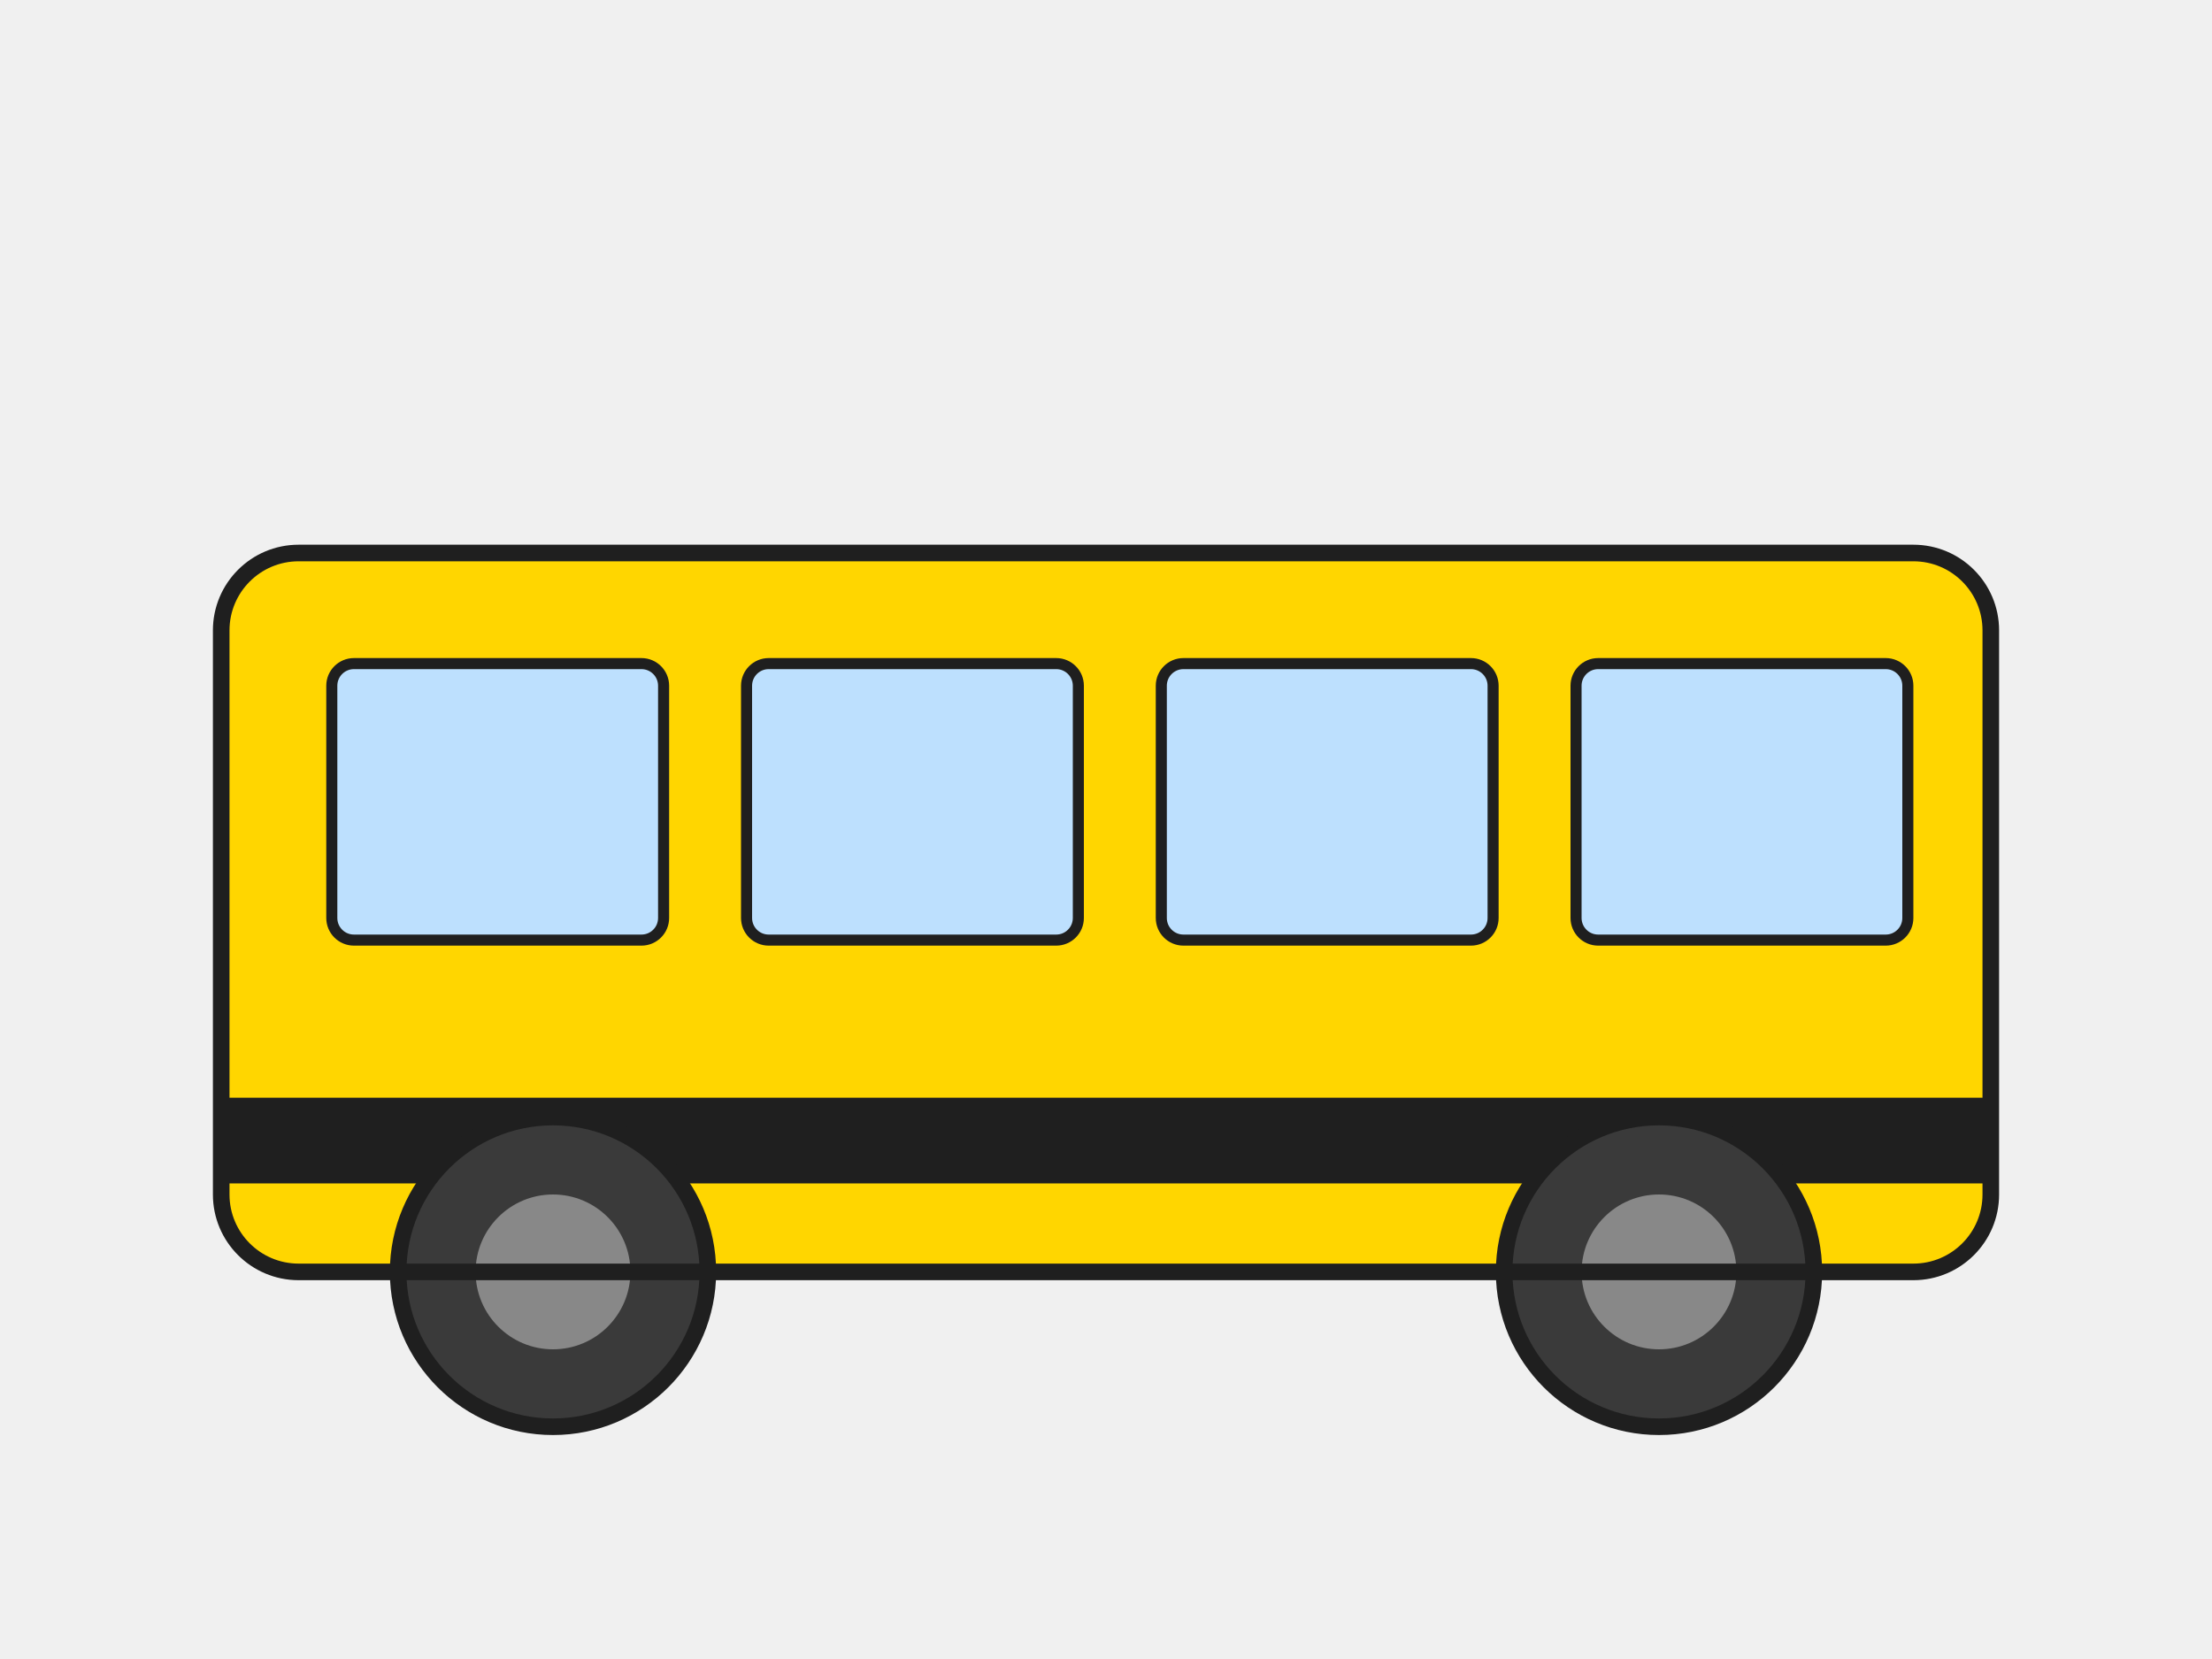
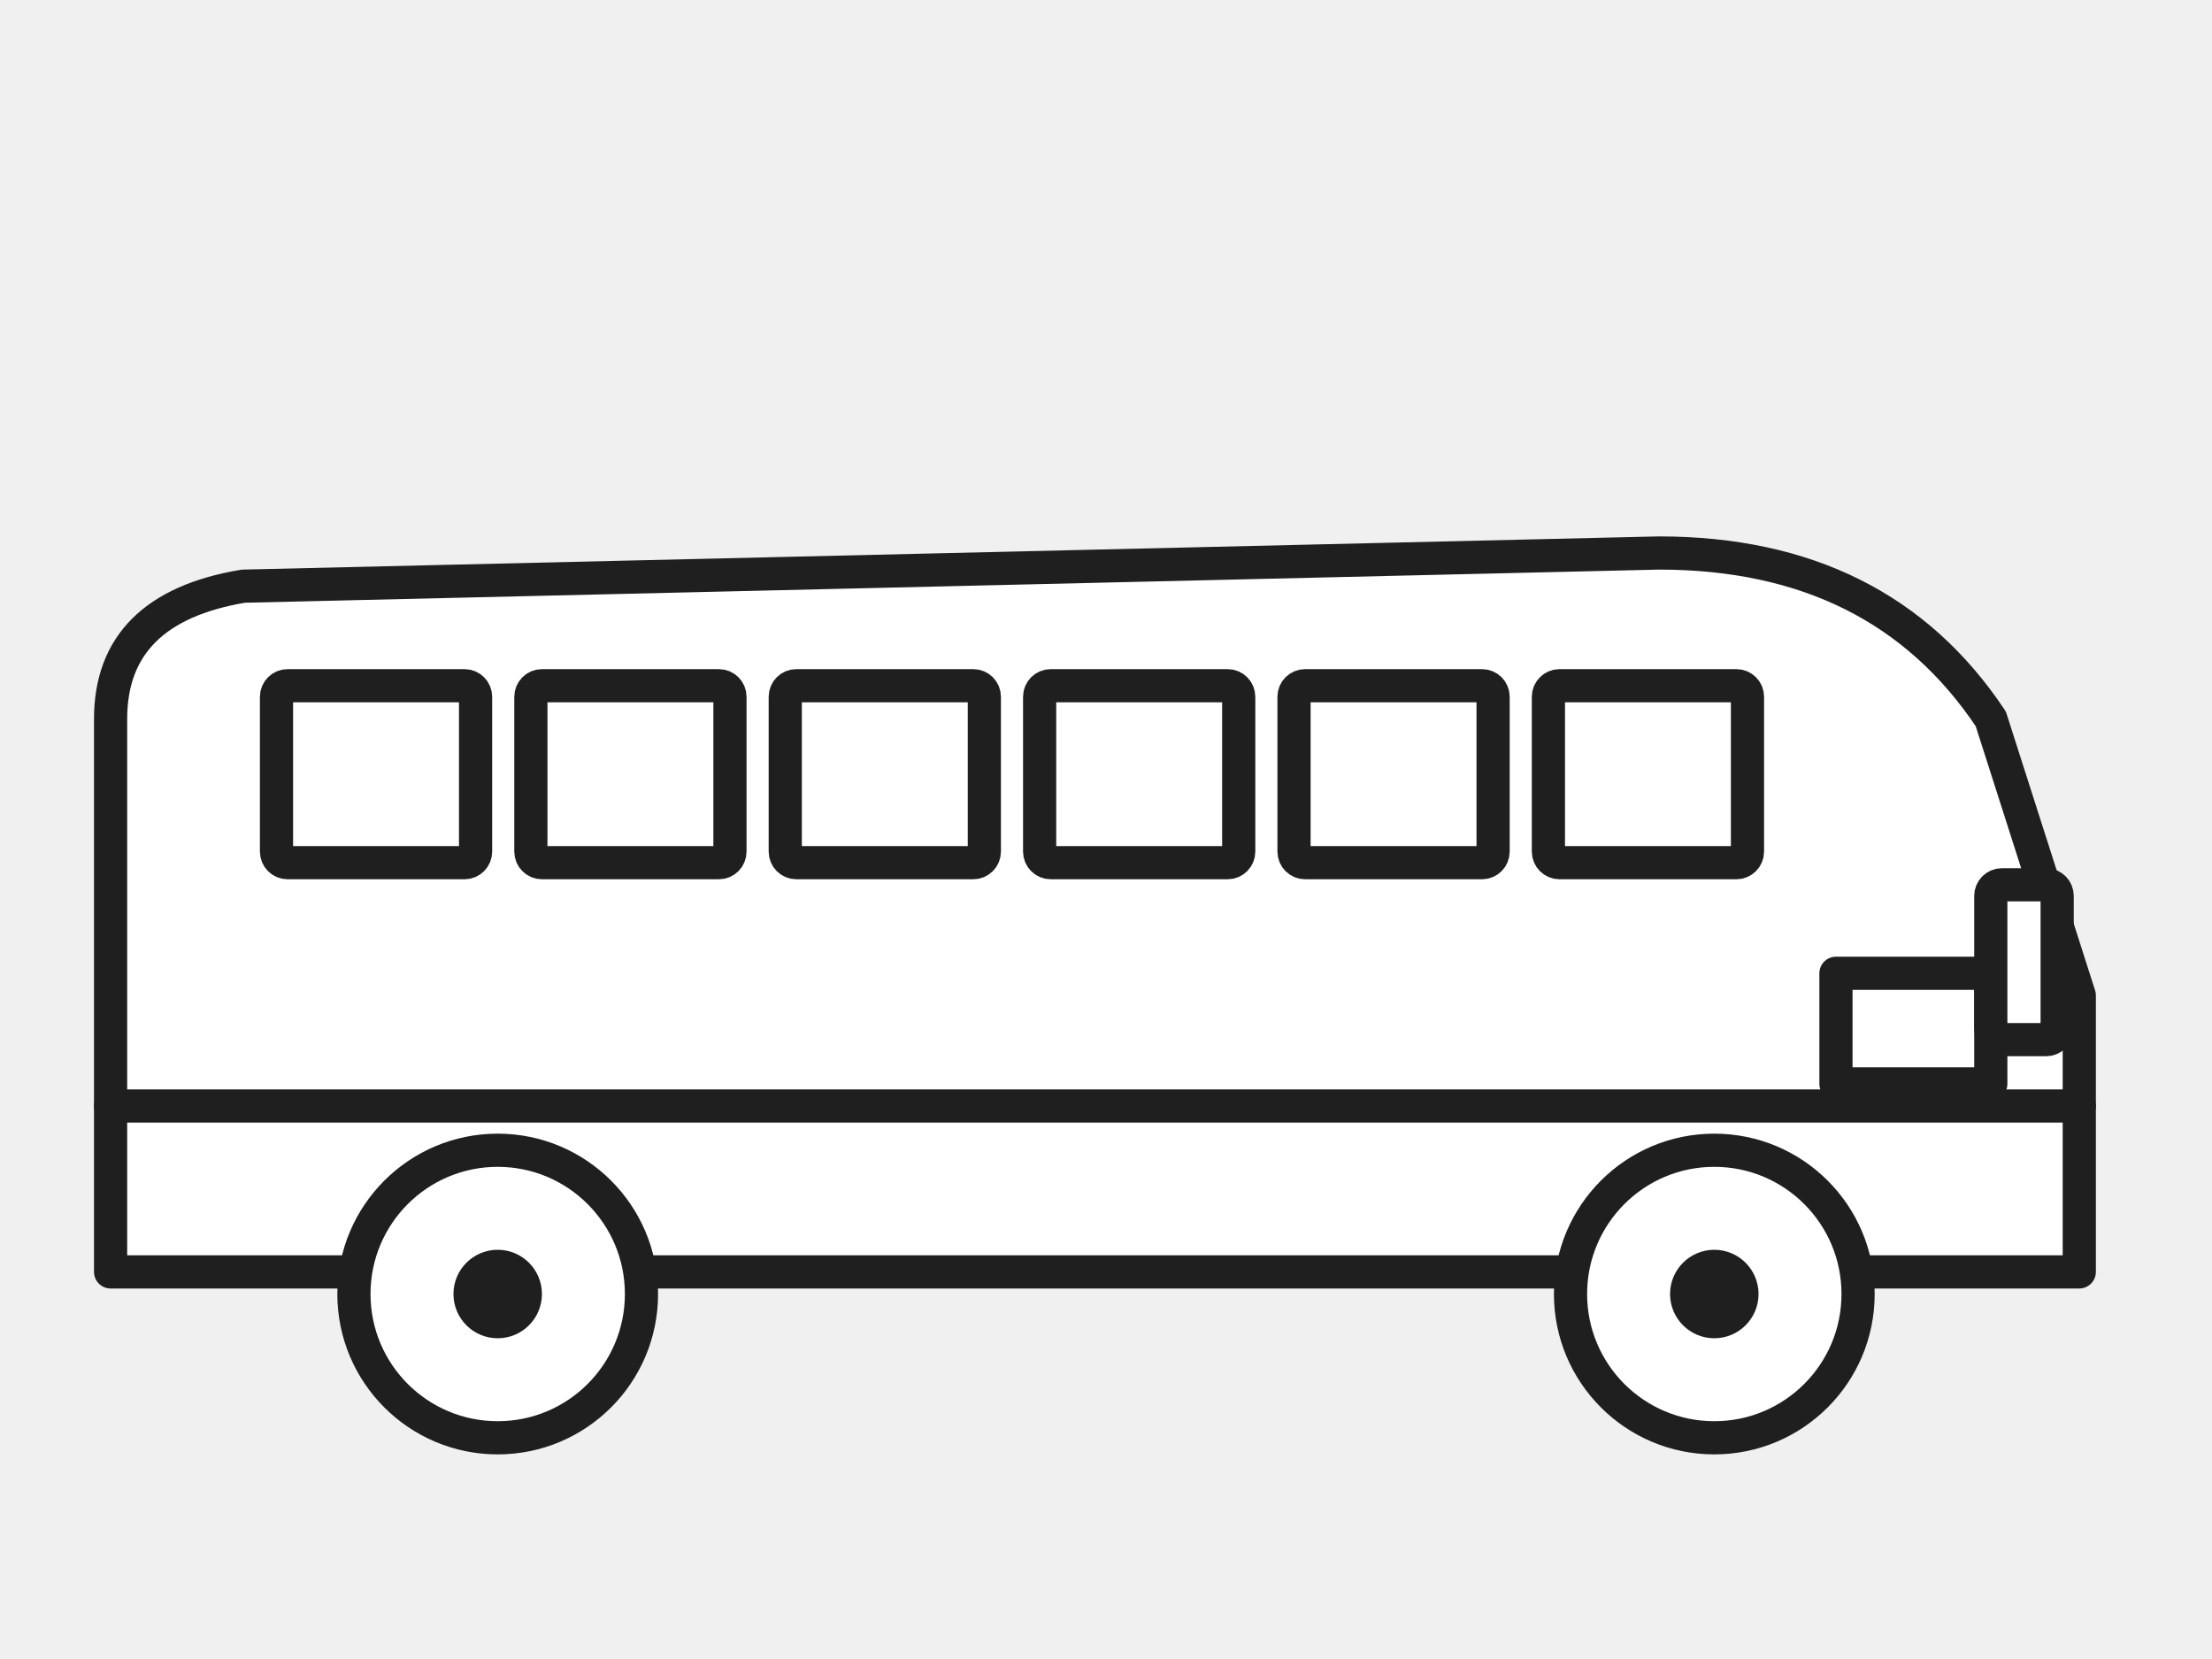
- <svg xmlns="http://www.w3.org/2000/svg" viewBox="0 0 400 300">
-   <g id="fill">
-     <rect x="40" y="100" width="320" height="130" rx="14" fill="#FFD600" />
-     <rect x="60" y="120" width="60" height="50" rx="4" fill="#bde0fe" />
-     <rect x="135" y="120" width="60" height="50" rx="4" fill="#bde0fe" />
-     <rect x="210" y="120" width="60" height="50" rx="4" fill="#bde0fe" />
-     <rect x="285" y="120" width="60" height="50" rx="4" fill="#bde0fe" />
-     <rect x="40" y="200" width="320" height="14" fill="#1F1F1F" />
-     <circle cx="100" cy="230" r="28" fill="#3a3a3a" />
-     <circle cx="300" cy="230" r="28" fill="#3a3a3a" />
-     <circle cx="100" cy="230" r="14" fill="#888" />
-     <circle cx="300" cy="230" r="14" fill="#888" />
+ <svg xmlns="http://www.w3.org/2000/svg" viewBox="0 0 200 150" fill="none" stroke="#1f1f1f" stroke-width="3" stroke-linecap="round" stroke-linejoin="round">
+   <path d="M10 115 L10 65 Q10 55 22 53 L150 50 Q170 50 180 65 L188 90 L188 115 Z" fill="white" />
+   <g fill="white">
+     <rect x="25" y="62" width="18" height="16" rx="1" />
+     <rect x="48" y="62" width="18" height="16" rx="1" />
+     <rect x="71" y="62" width="18" height="16" rx="1" />
+     <rect x="94" y="62" width="18" height="16" rx="1" />
+     <rect x="117" y="62" width="18" height="16" rx="1" />
+     <rect x="140" y="62" width="18" height="16" rx="1" />
  </g>
-   <g id="outline">
-     <rect x="40" y="100" width="320" height="130" rx="14" fill="none" stroke="#1F1F1F" stroke-width="3" stroke-linecap="round" stroke-linejoin="round" />
-     <rect x="60" y="120" width="60" height="50" rx="4" fill="none" stroke="#1F1F1F" stroke-width="2" stroke-linecap="round" stroke-linejoin="round" />
-     <rect x="135" y="120" width="60" height="50" rx="4" fill="none" stroke="#1F1F1F" stroke-width="2" stroke-linecap="round" stroke-linejoin="round" />
-     <rect x="210" y="120" width="60" height="50" rx="4" fill="none" stroke="#1F1F1F" stroke-width="2" stroke-linecap="round" stroke-linejoin="round" />
-     <rect x="285" y="120" width="60" height="50" rx="4" fill="none" stroke="#1F1F1F" stroke-width="2" stroke-linecap="round" stroke-linejoin="round" />
-     <line x1="40" y1="200" x2="360" y2="200" stroke="#1F1F1F" stroke-width="3" />
-     <circle cx="100" cy="230" r="28" fill="none" stroke="#1F1F1F" stroke-width="3" />
-     <circle cx="300" cy="230" r="28" fill="none" stroke="#1F1F1F" stroke-width="3" />
-   </g>
+   <circle cx="45" cy="117" r="13" fill="white" />
+   <circle cx="45" cy="117" r="4" fill="#1f1f1f" stroke="none" />
+   <circle cx="155" cy="117" r="13" fill="white" />
+   <circle cx="155" cy="117" r="4" fill="#1f1f1f" stroke="none" />
+   <rect x="166" y="88" width="14" height="10" fill="white" />
+   <rect x="180" y="80" width="6" height="14" rx="1" fill="white" />
+   <line x1="10" y1="100" x2="188" y2="100" />
</svg>
